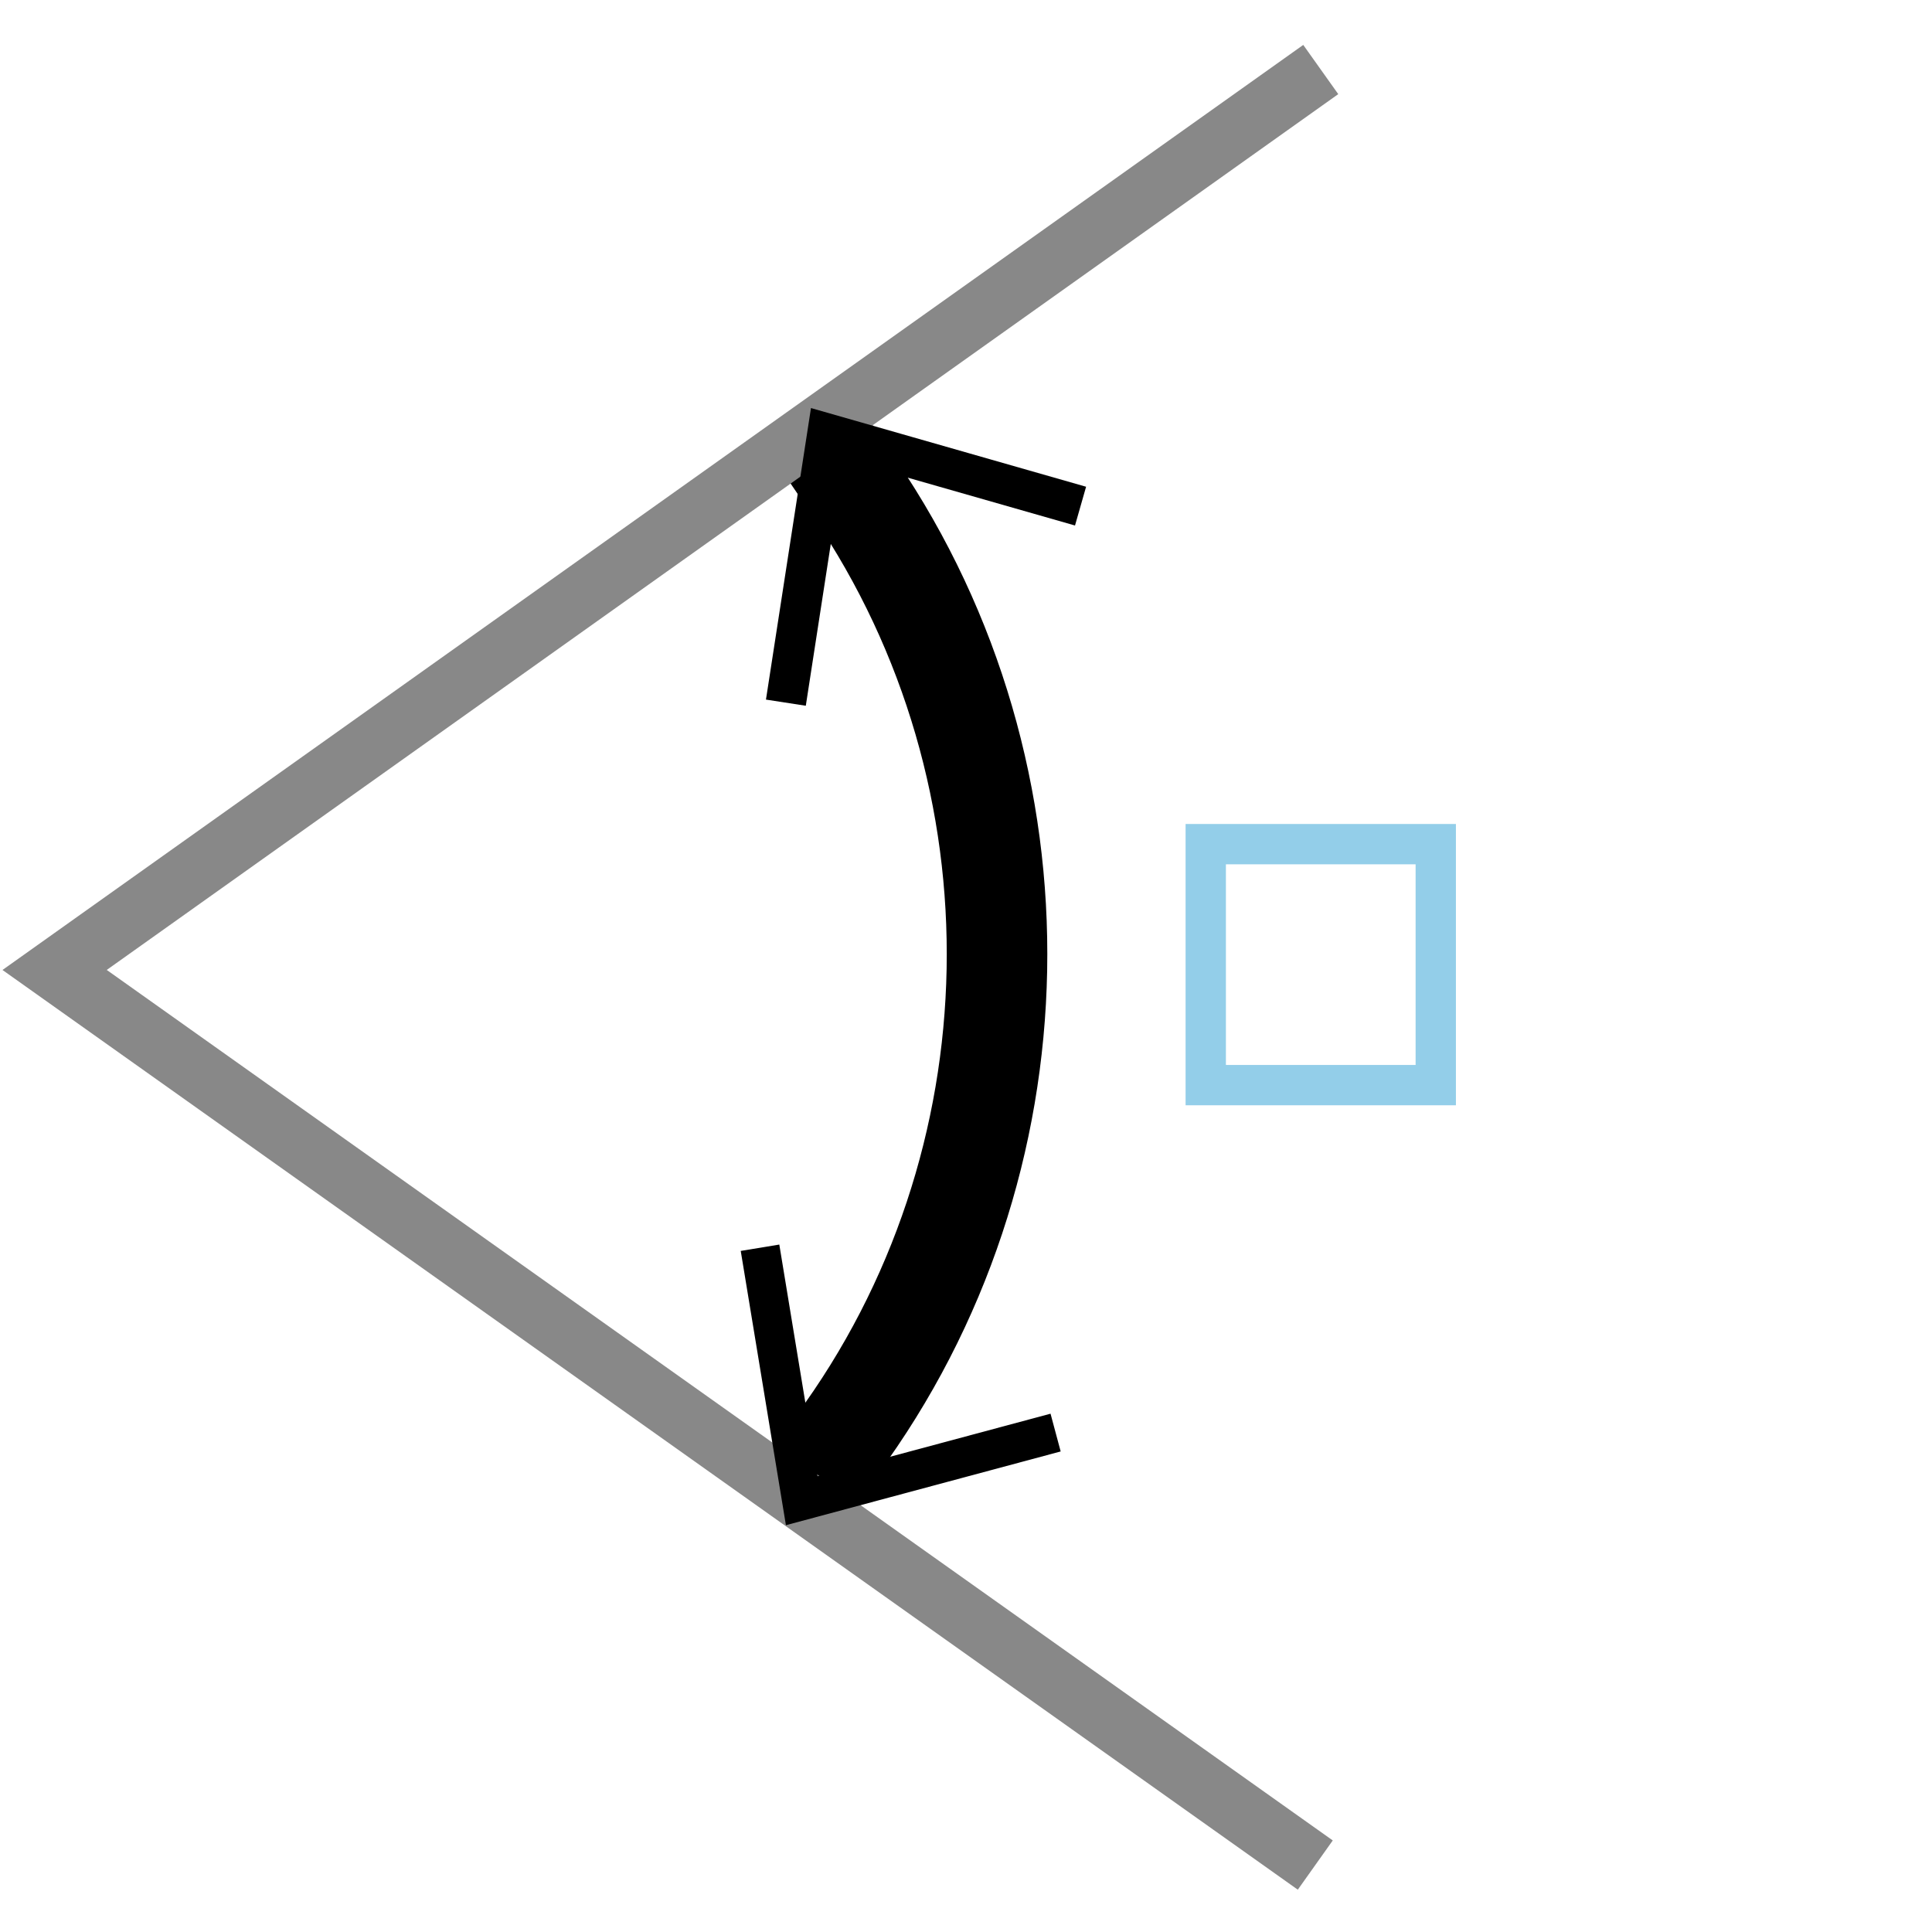
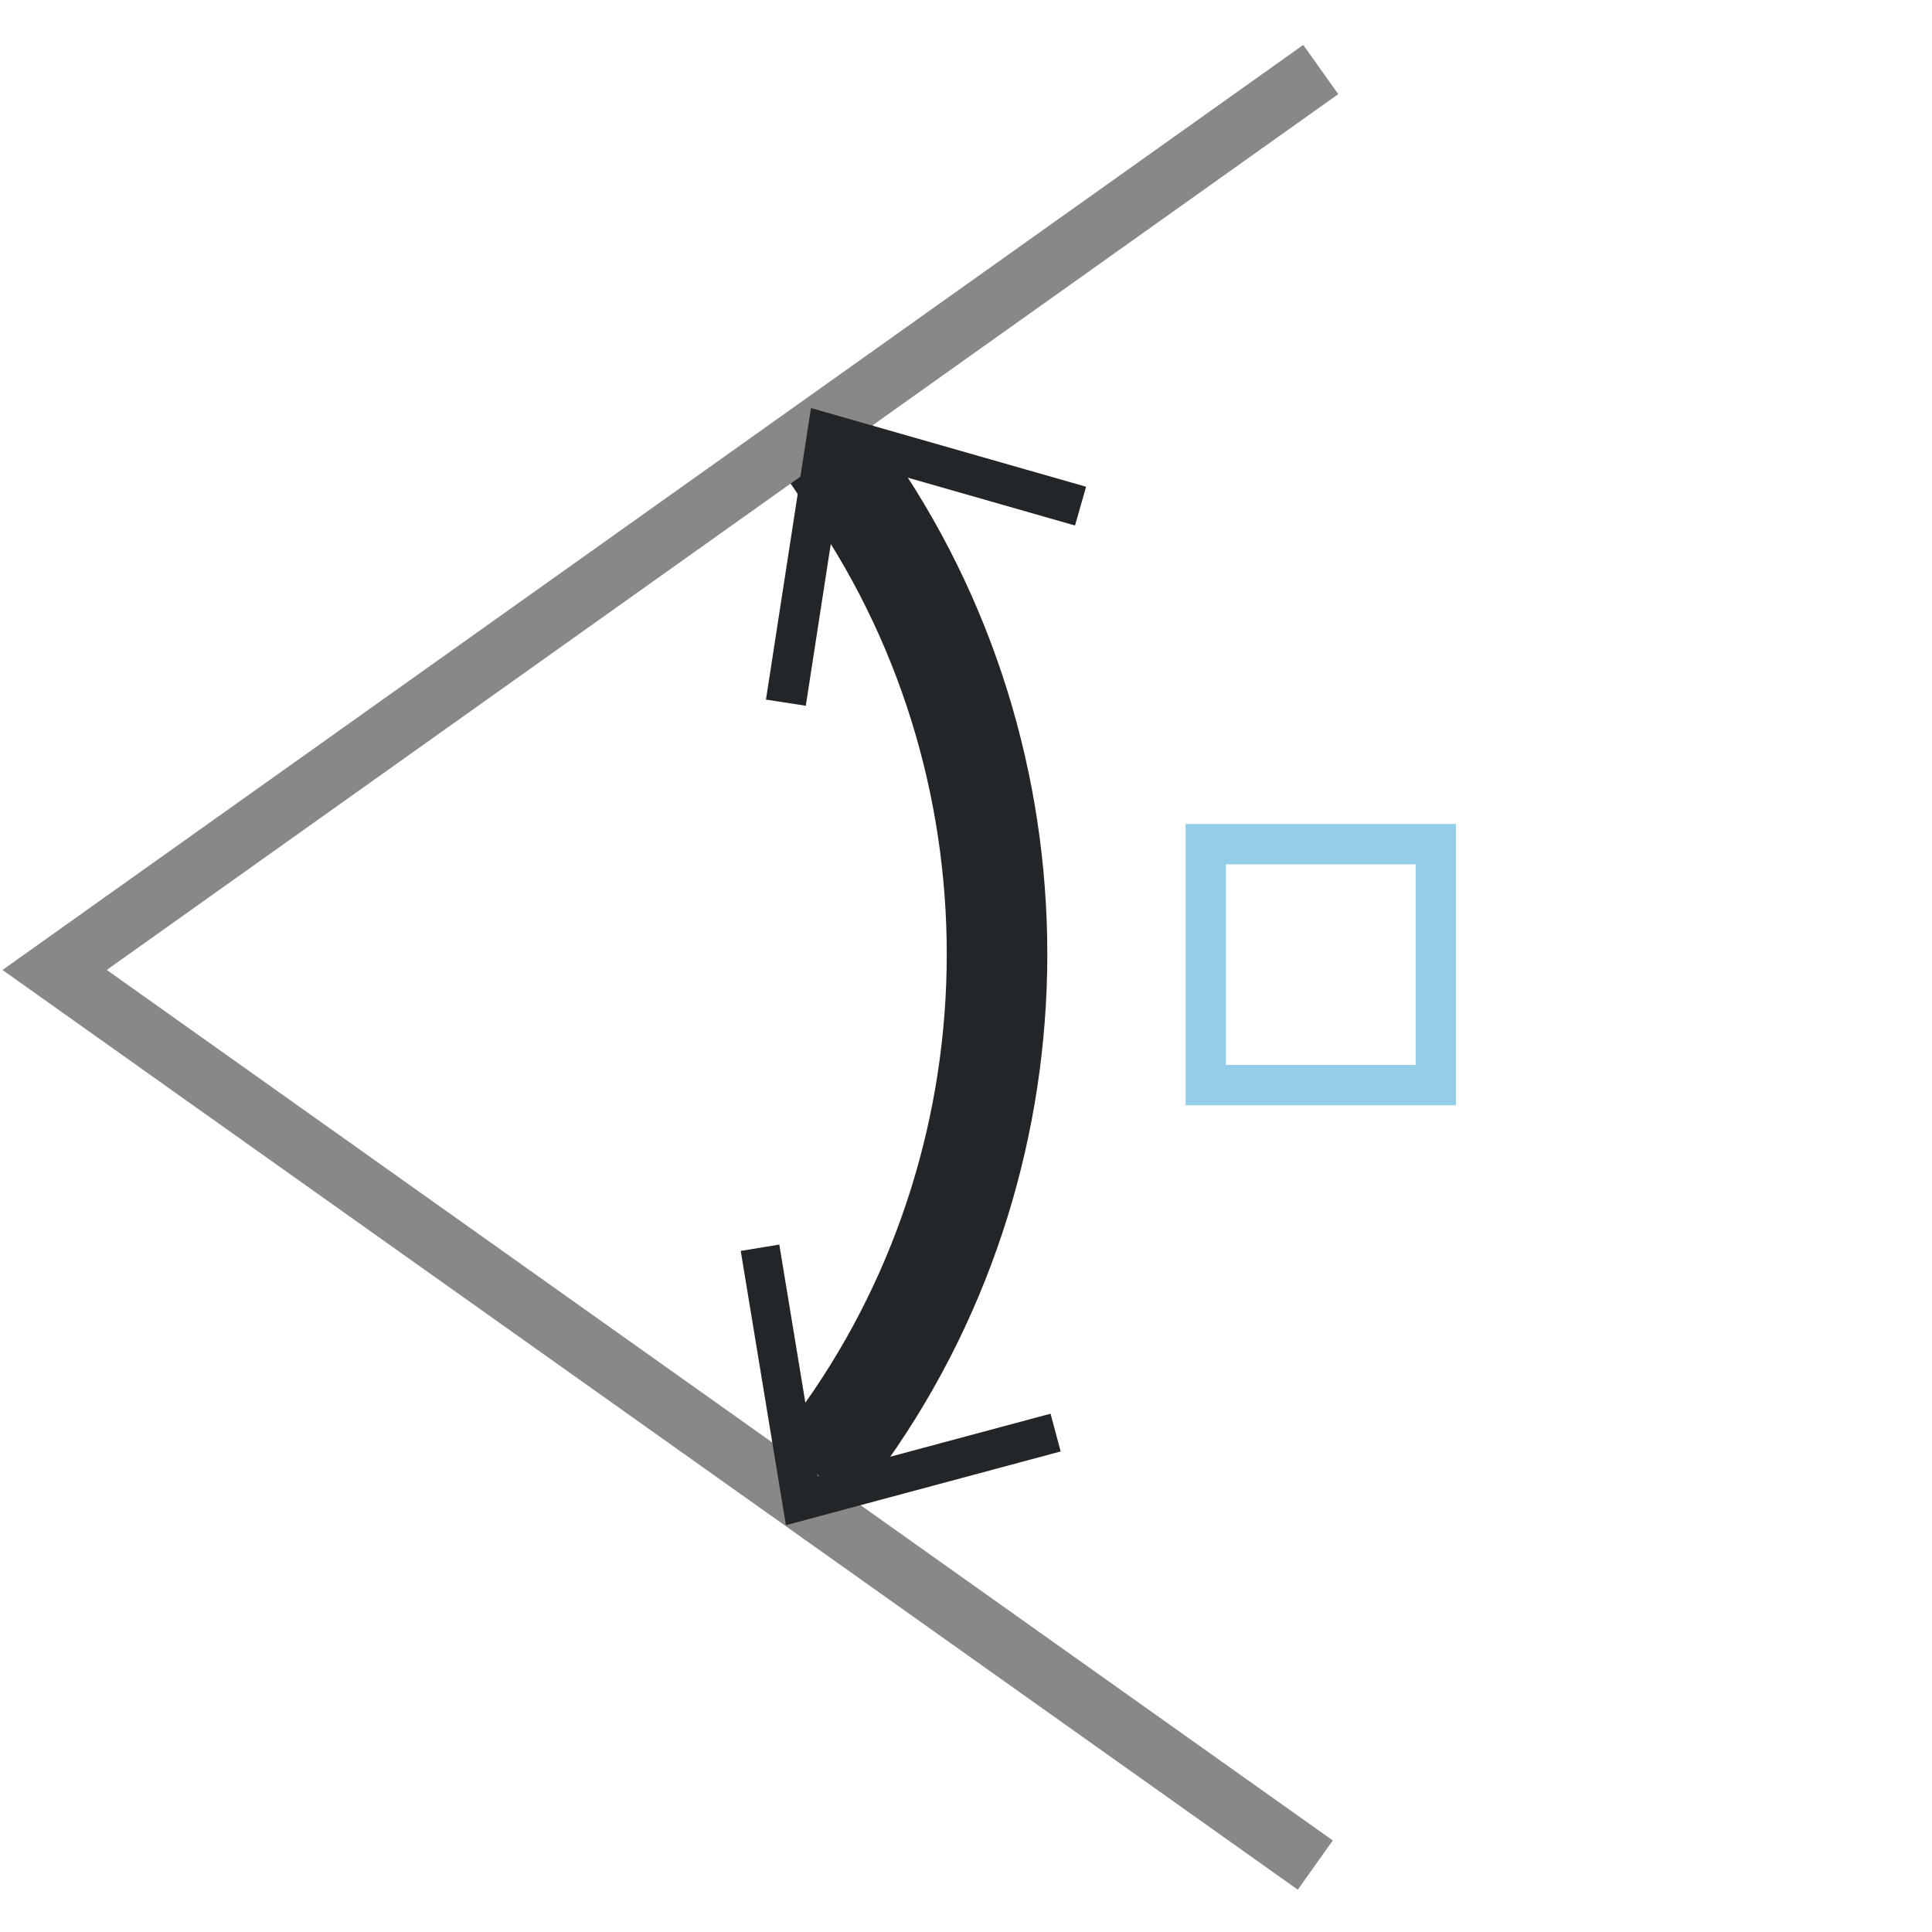
<svg xmlns="http://www.w3.org/2000/svg" width="48" height="48" viewBox="0 0 12.7 12.7" version="1.1" id="svg8">
-   <style id="current-color-scheme">.id { color:#232629; }
- .ColorScheme-Highlight { color:#93cee9; }
- </style>
-   <defs id="defs2" />
+   <style id="current-color-scheme" type="text/css">
+ 	  .ColorScheme-Text { color:#232629; }
+       .ColorScheme-Highlight { color:#93cee9; }
+     </style>
  <g id="layer1" transform="translate(0,-284.3)">
    <rect style="fill:none;fill-opacity:0;stroke:currentColor;stroke-width:0.265;stroke-linecap:square;stroke-miterlimit:4;stroke-dasharray:none;stroke-opacity:1;paint-order:markers stroke fill" id="rect1566" width="1.512" height="1.584" x="7.926" y="289.849" class="ColorScheme-Highlight" />
    <path style="fill:none;fill-opacity:0;stroke:currentColor;stroke-width:0.661;stroke-linecap:square;stroke-miterlimit:4;stroke-dasharray:none;stroke-opacity:1;paint-order:markers stroke fill" id="path1568" d="m 5.618,287.51 a 5.146,5.324 0 0 1 -0.118,6.29" class="ColorScheme-Text" />
    <path style="fill:none;stroke:#888888;stroke-width:0.397;stroke-linecap:butt;stroke-linejoin:miter;stroke-miterlimit:4;stroke-dasharray:none;stroke-opacity:1" d="m 8.682,284.757 -8.323,5.919 8.287,5.884" id="path2300" />
    <path style="fill:none;stroke:currentColor;stroke-width:0.265px;stroke-linecap:butt;stroke-linejoin:miter;stroke-opacity:1" d="m 5.166,288.919 0.273,-1.768 1.664,0.476" id="path2308" class="ColorScheme-Text" />
    <path style="fill:none;stroke:currentColor;stroke-width:0.257px;stroke-linecap:butt;stroke-linejoin:miter;stroke-opacity:1" d="m 4.996,292.502 0.274,1.663 1.669,-0.448" id="path2308-5" class="ColorScheme-Text" />
  </g>
</svg>
